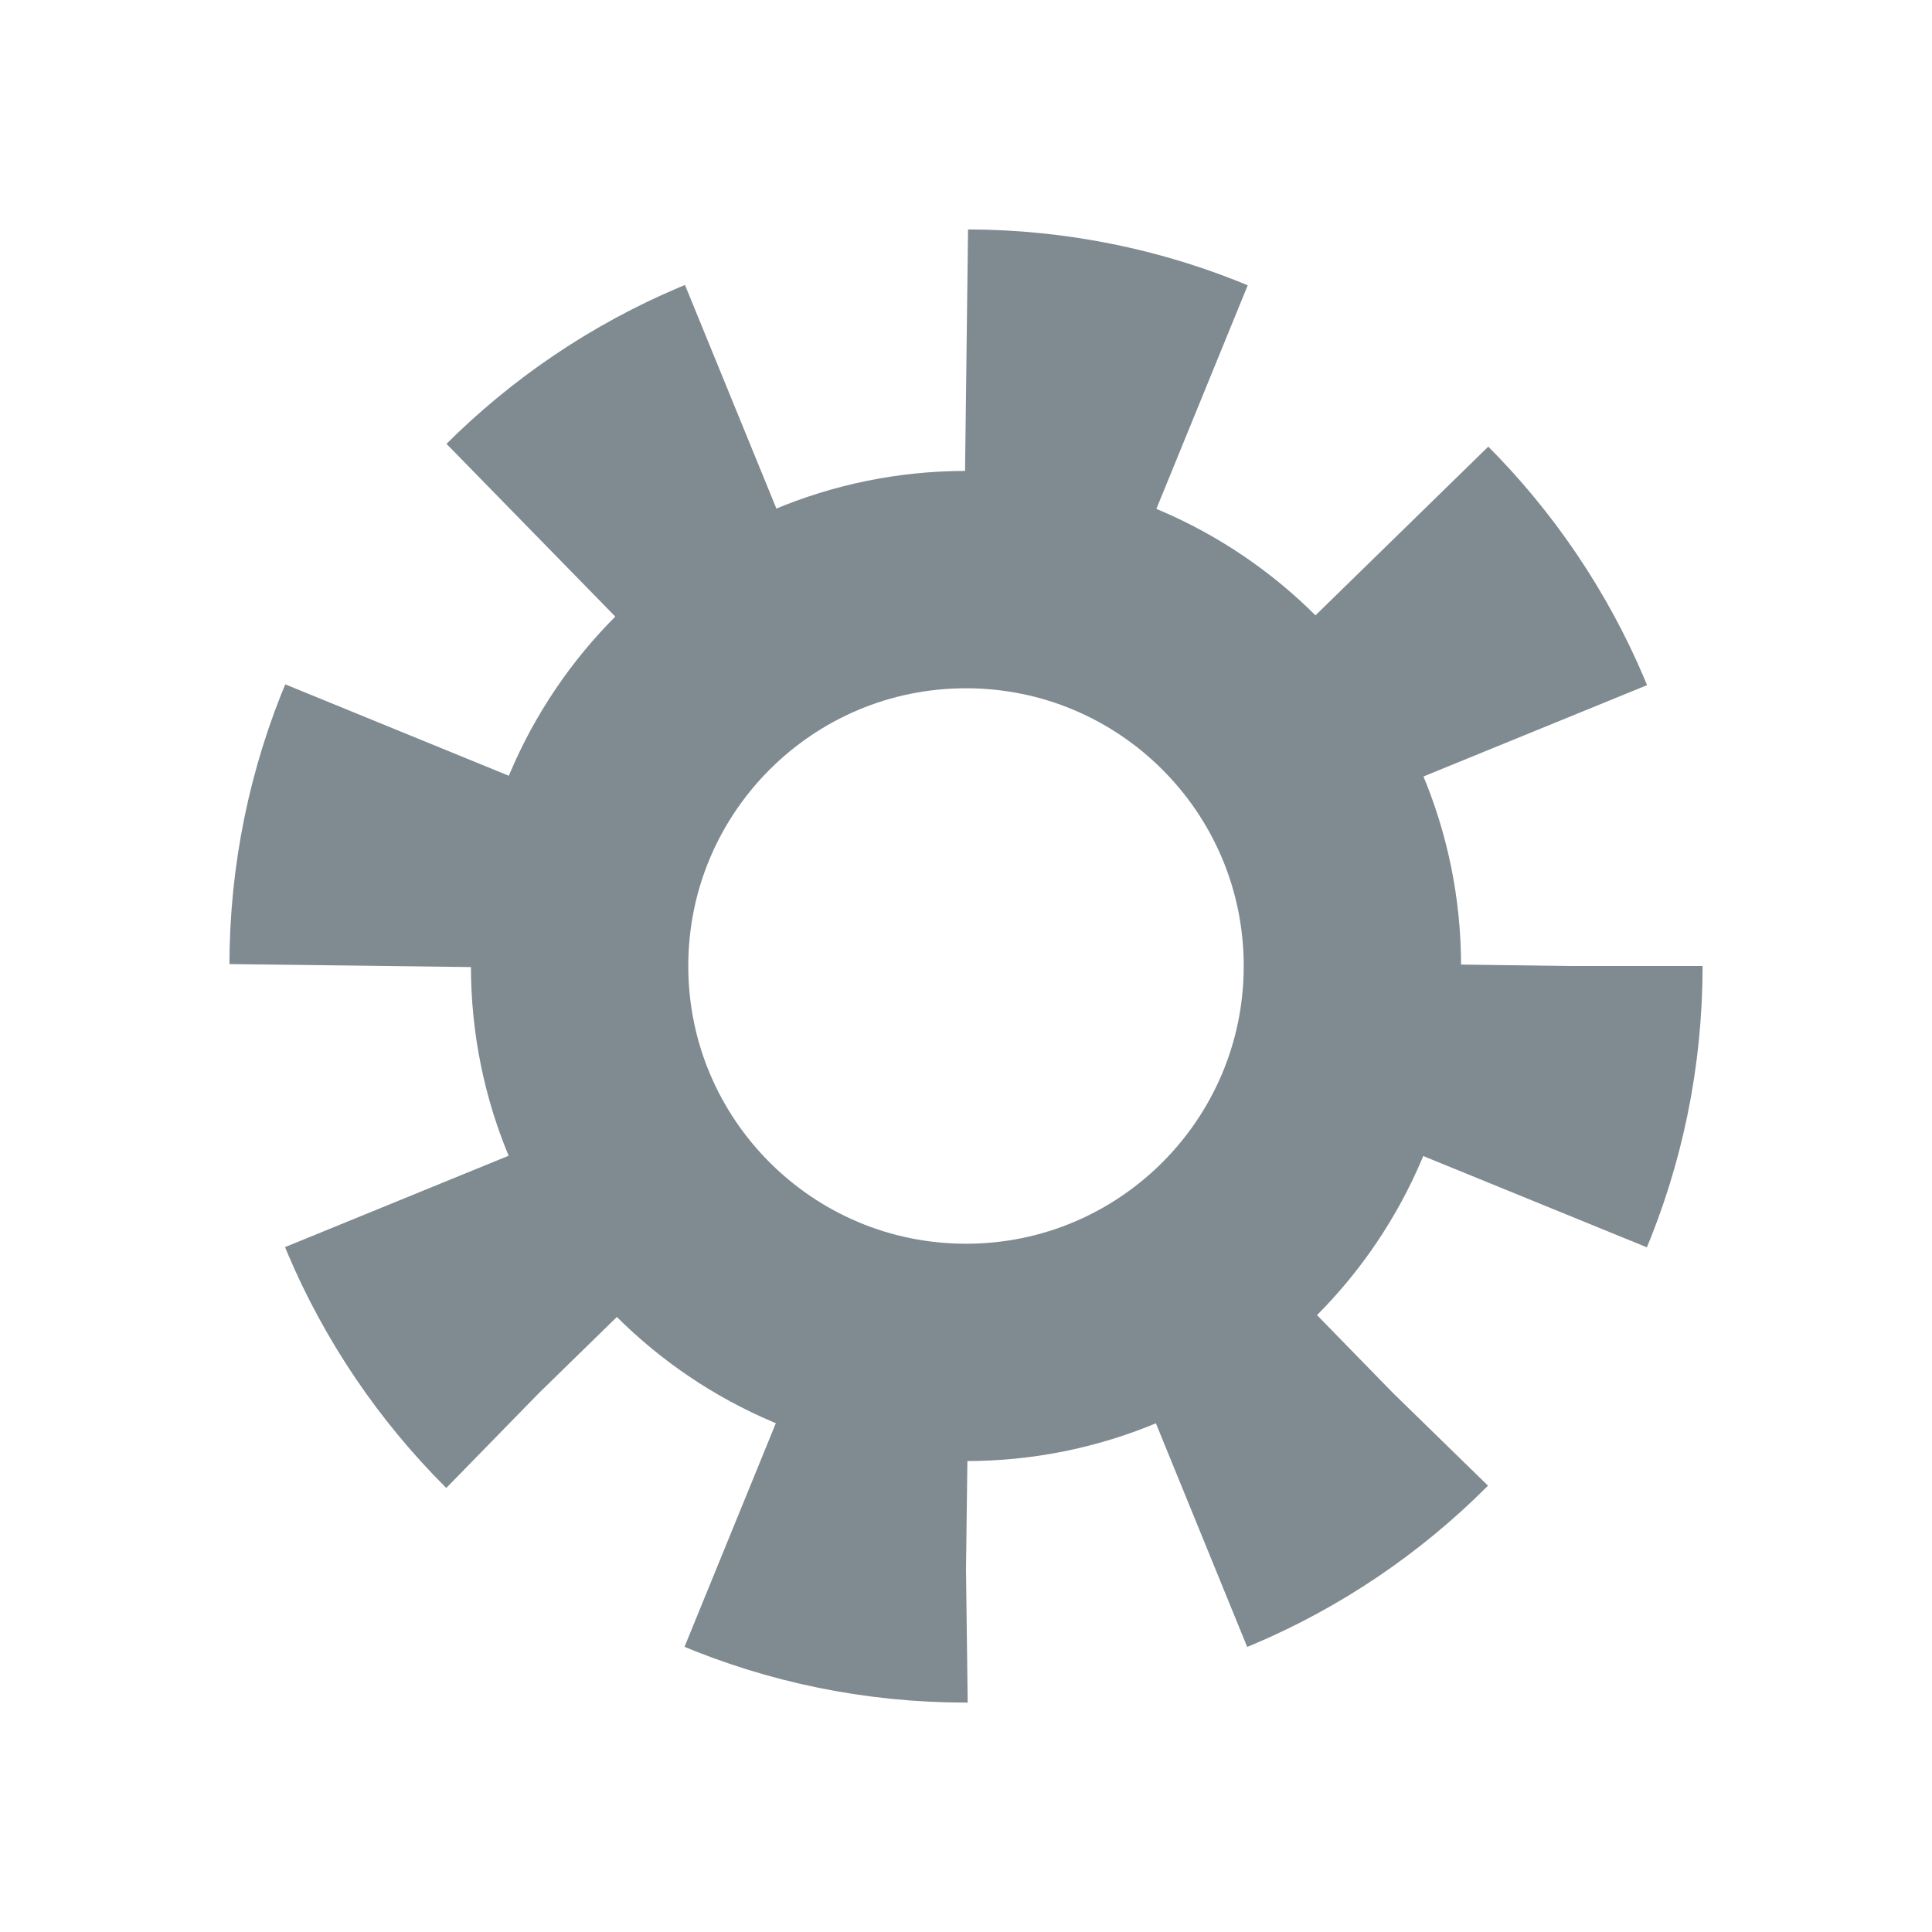
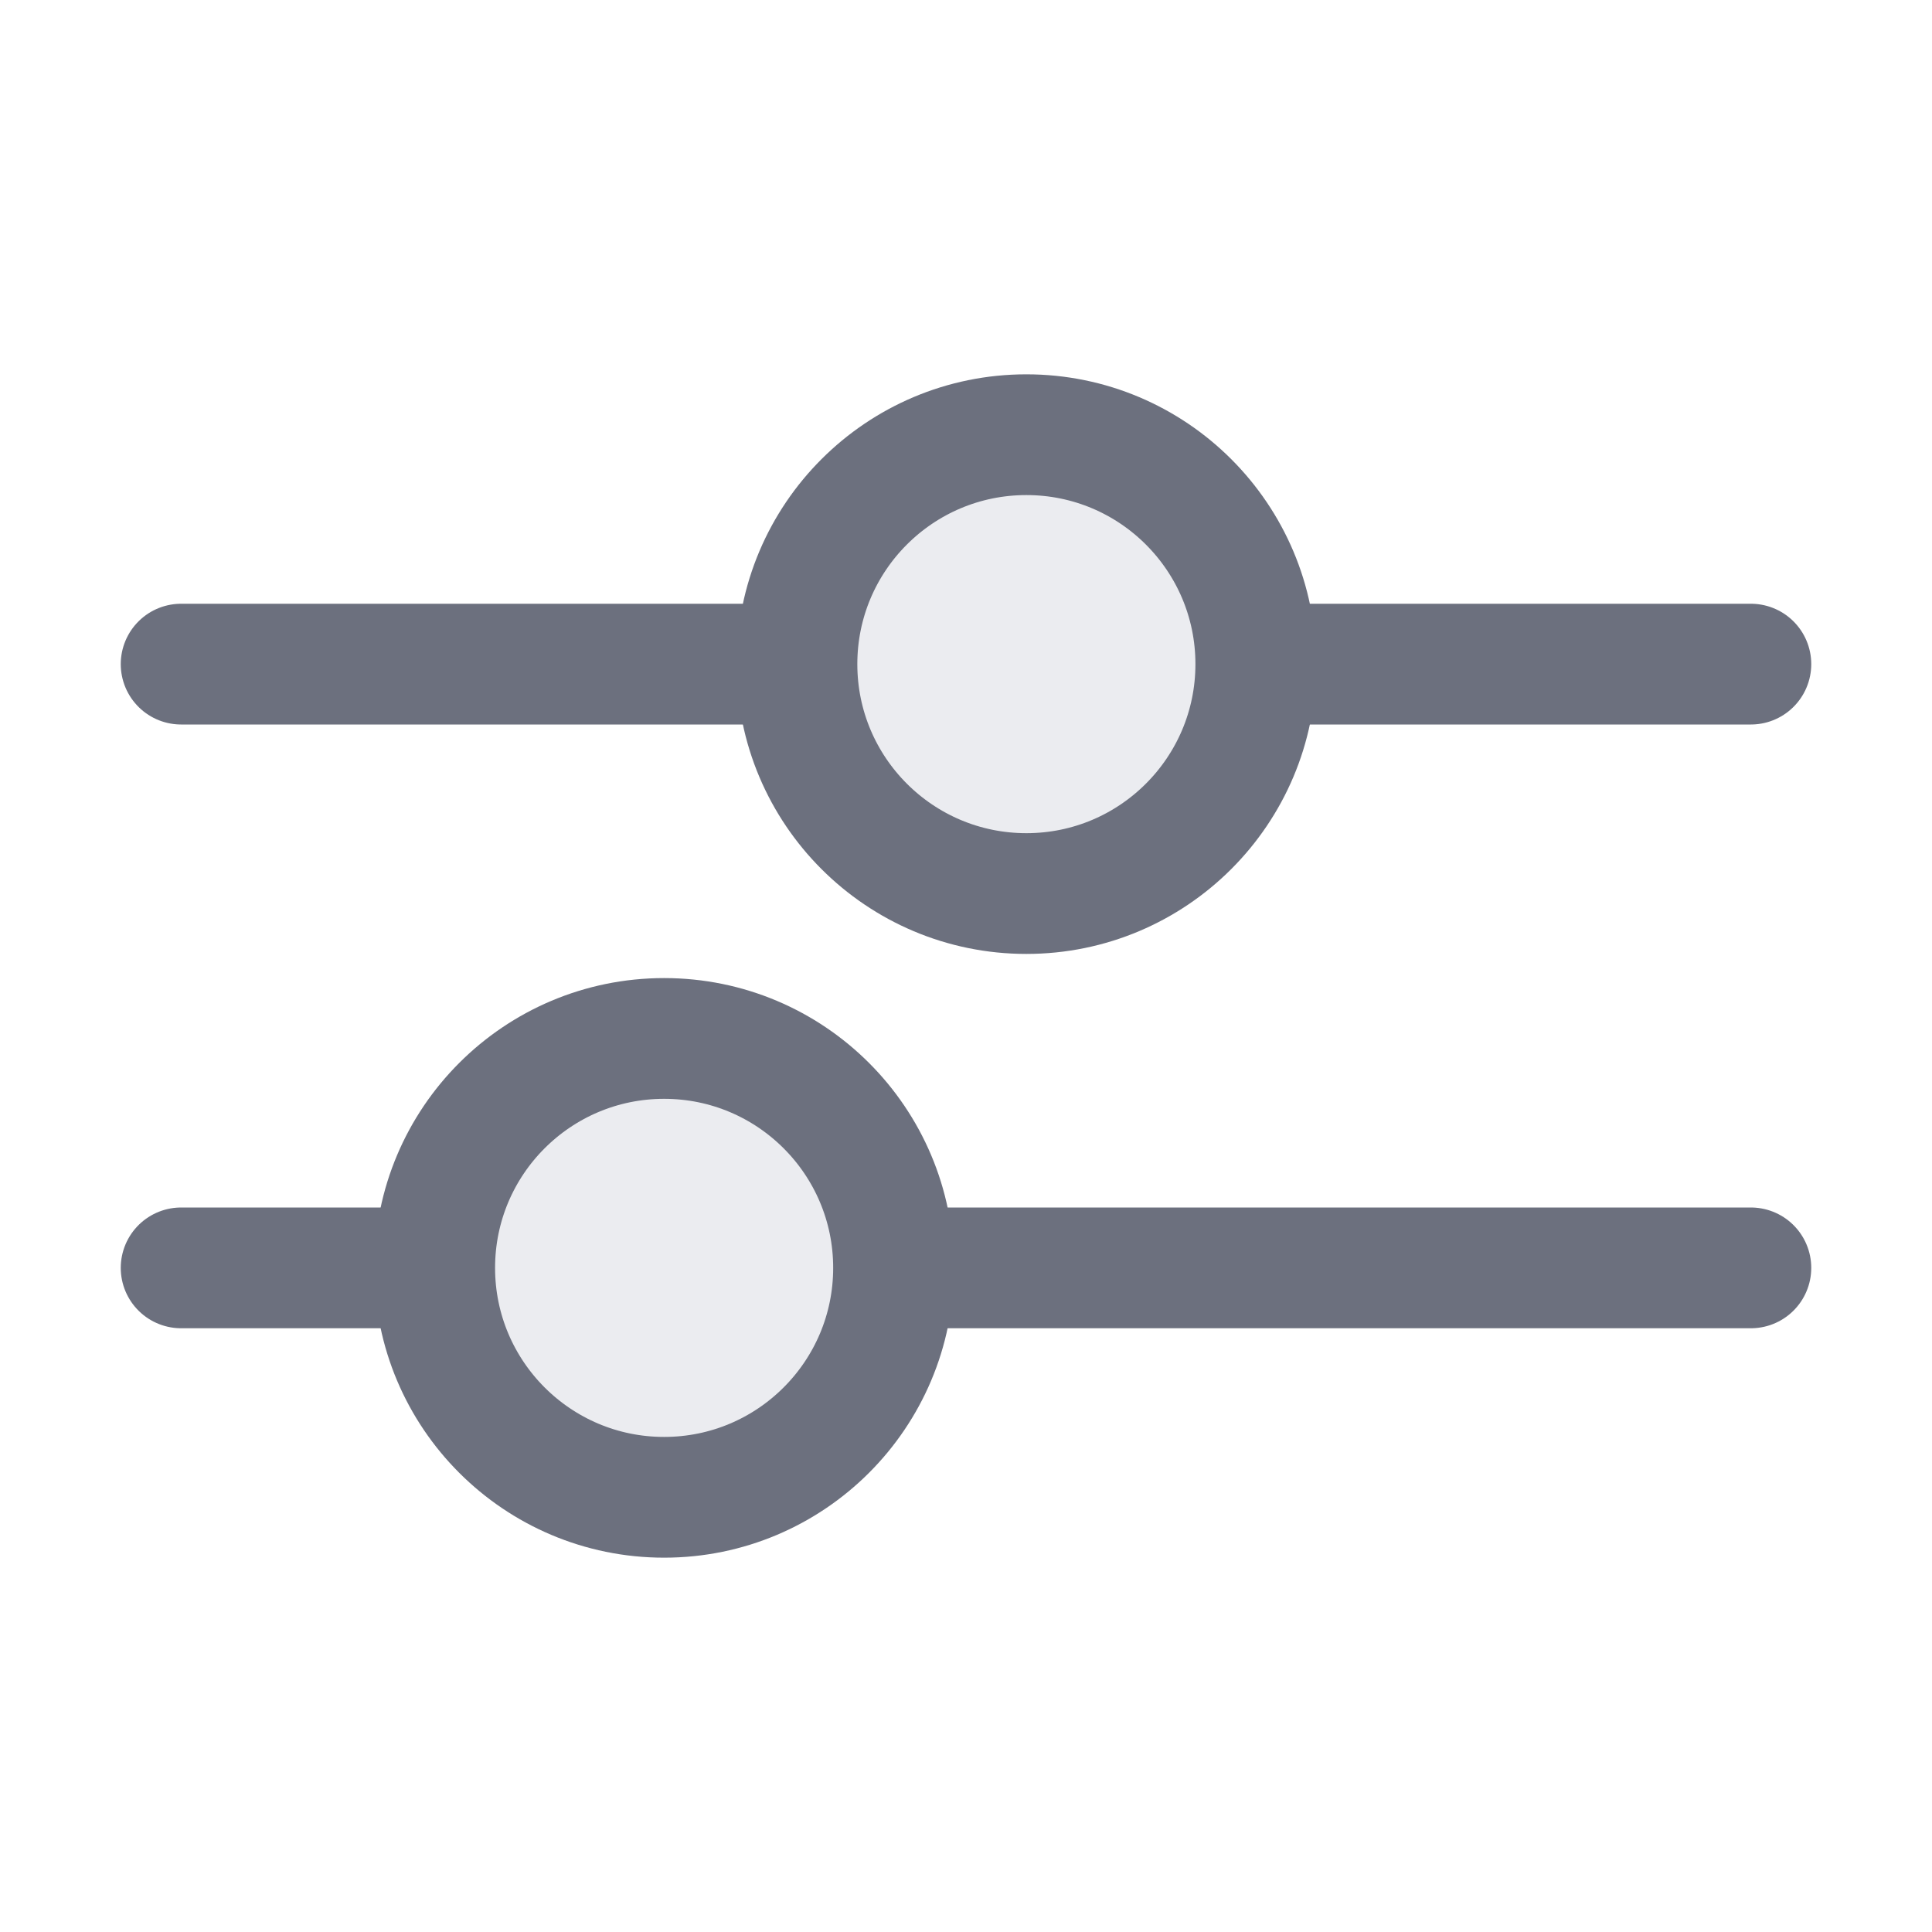
<svg xmlns="http://www.w3.org/2000/svg" width="16" height="16" viewBox="0 0 16 16">
-   <circle cx="8" cy="8" r="5" fill="none" stroke="#7F8B91" stroke-width="2.2" stroke-dasharray="1.964 1.964" />
-   <circle cx="8" cy="8" r="3.2" fill="none" stroke="#7F8B91" stroke-width="1.8" />
+   <path d="M1.5 5.5h5M10.5 5.5h4M1.5 10.5h2M7.5 10.5h7" fill="none" stroke="#6C707E" stroke-linecap="round" />
+   <circle cx="8.5" cy="5.5" r="1.9" fill="#EBECF0" stroke="#6C707E" />
+   <circle cx="5.5" cy="10.5" r="1.9" fill="#EBECF0" stroke="#6C707E" />
</svg>
